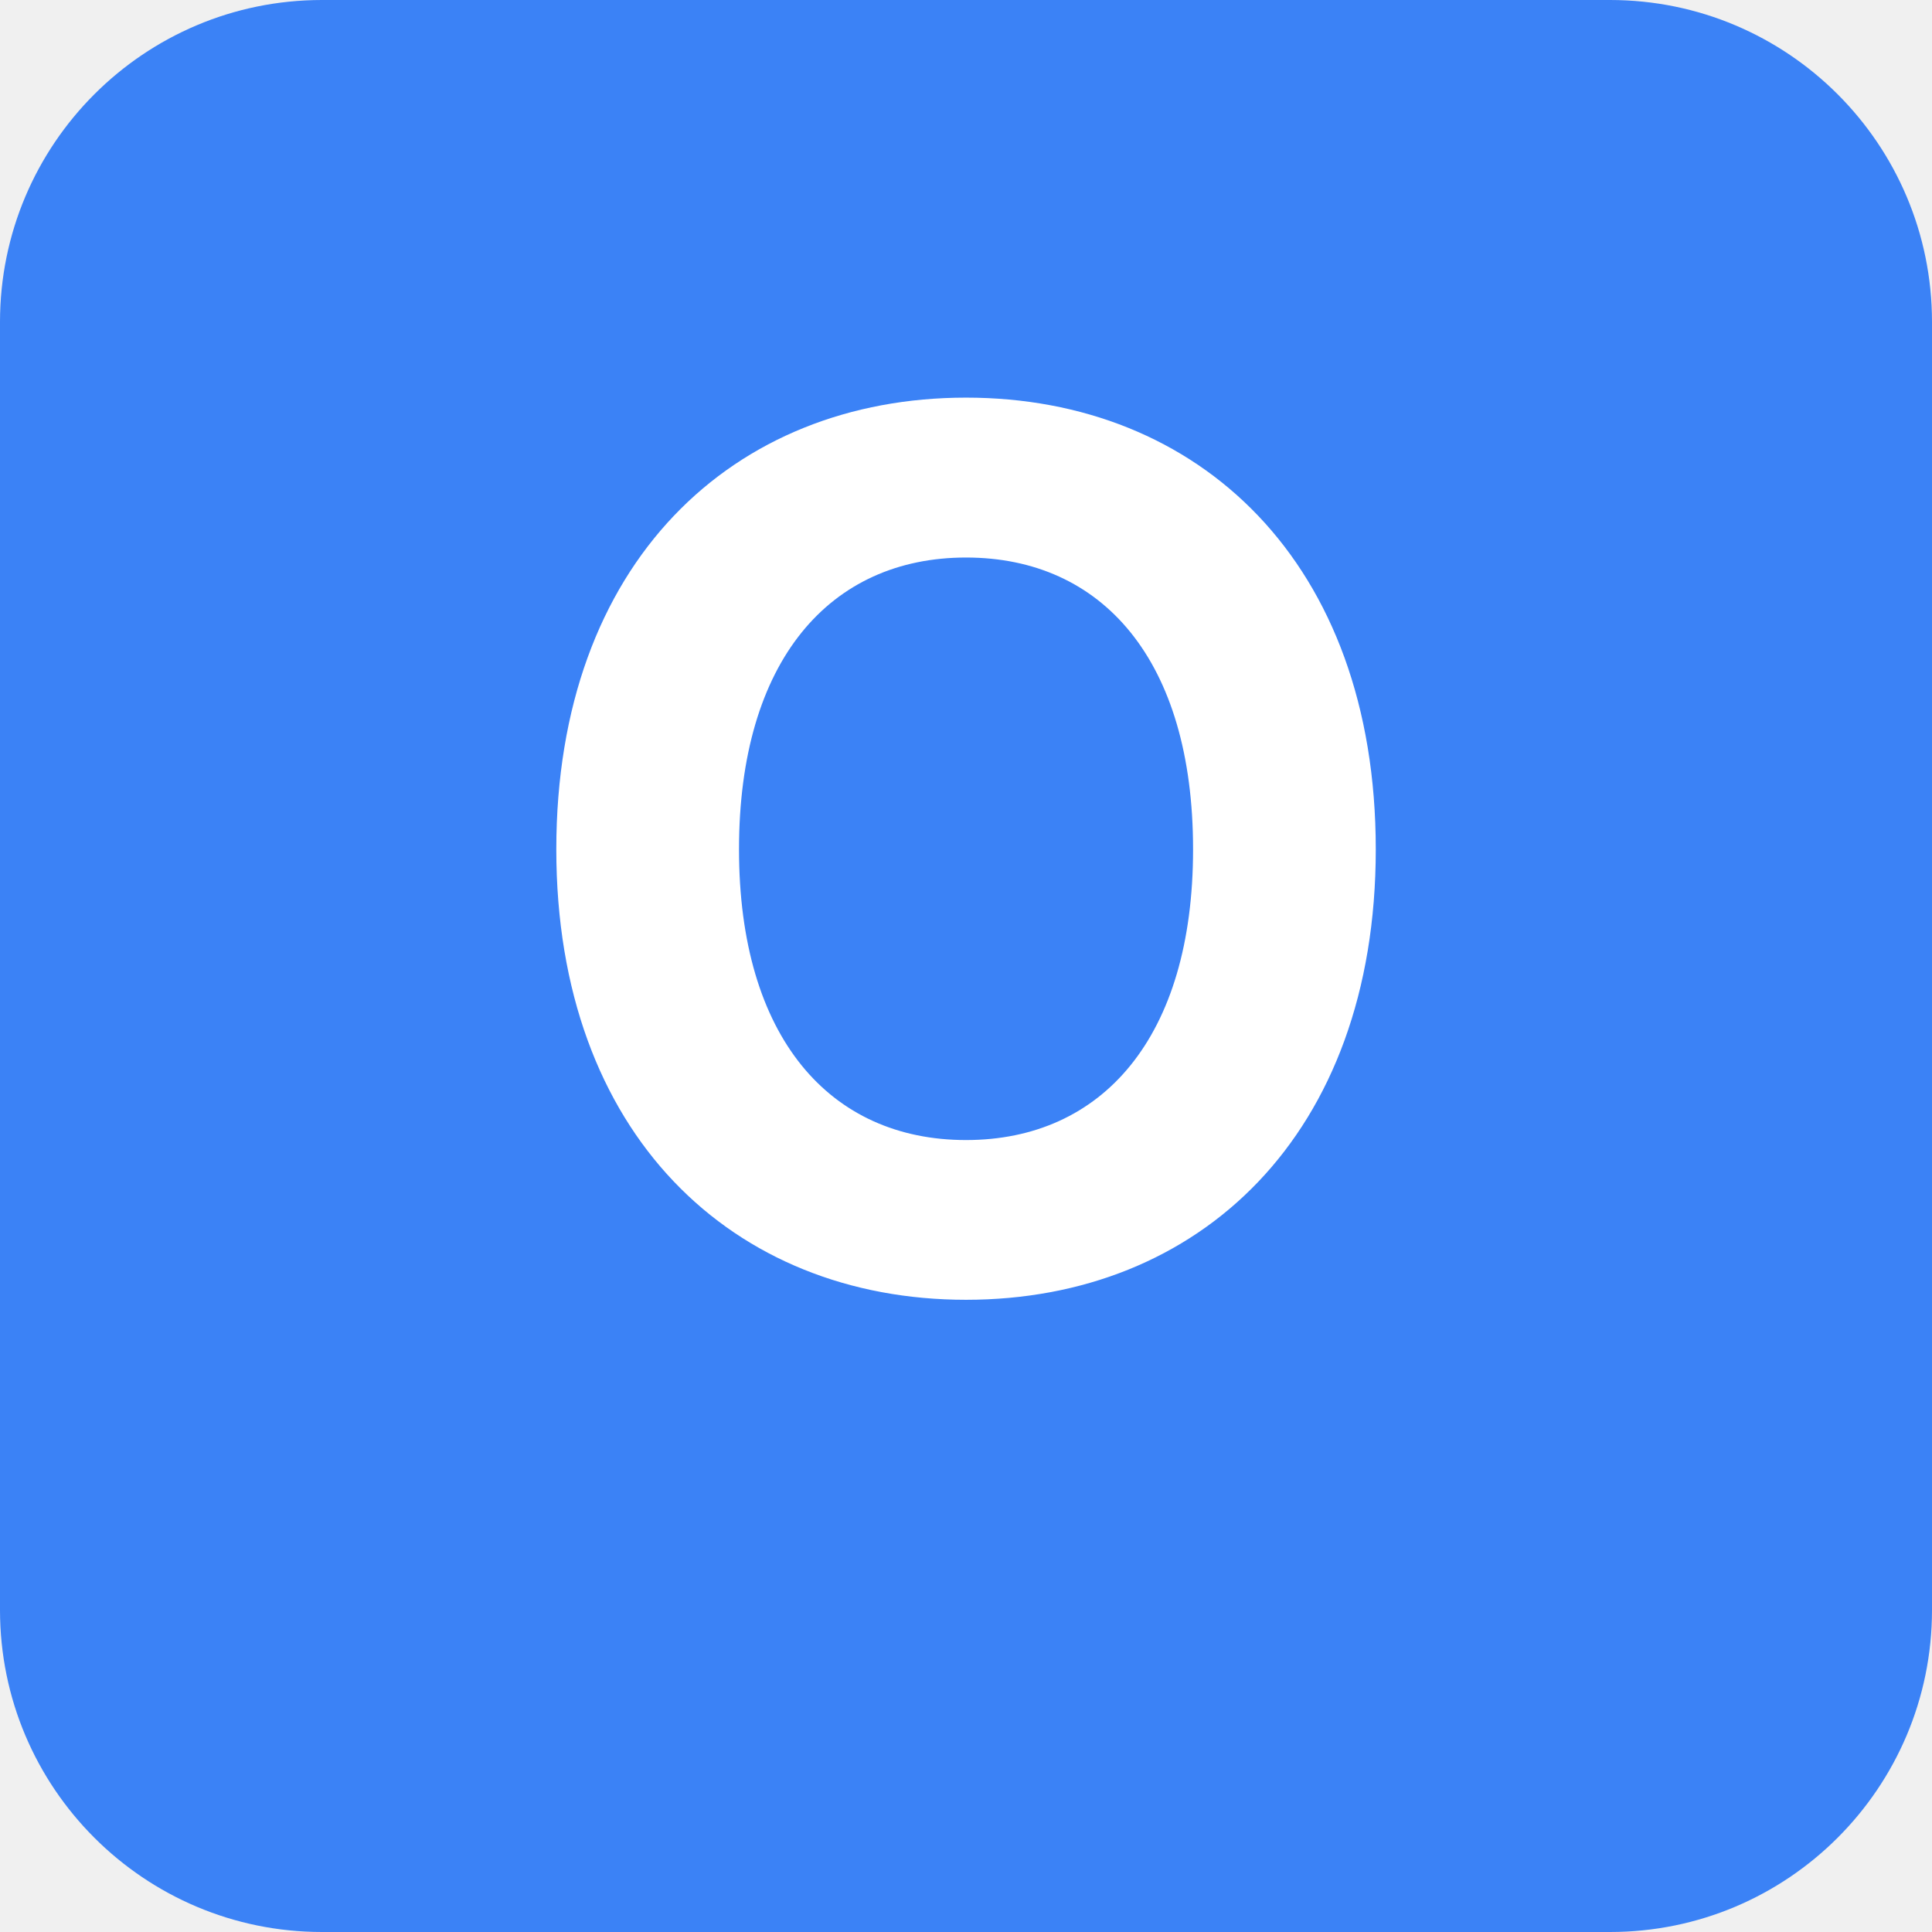
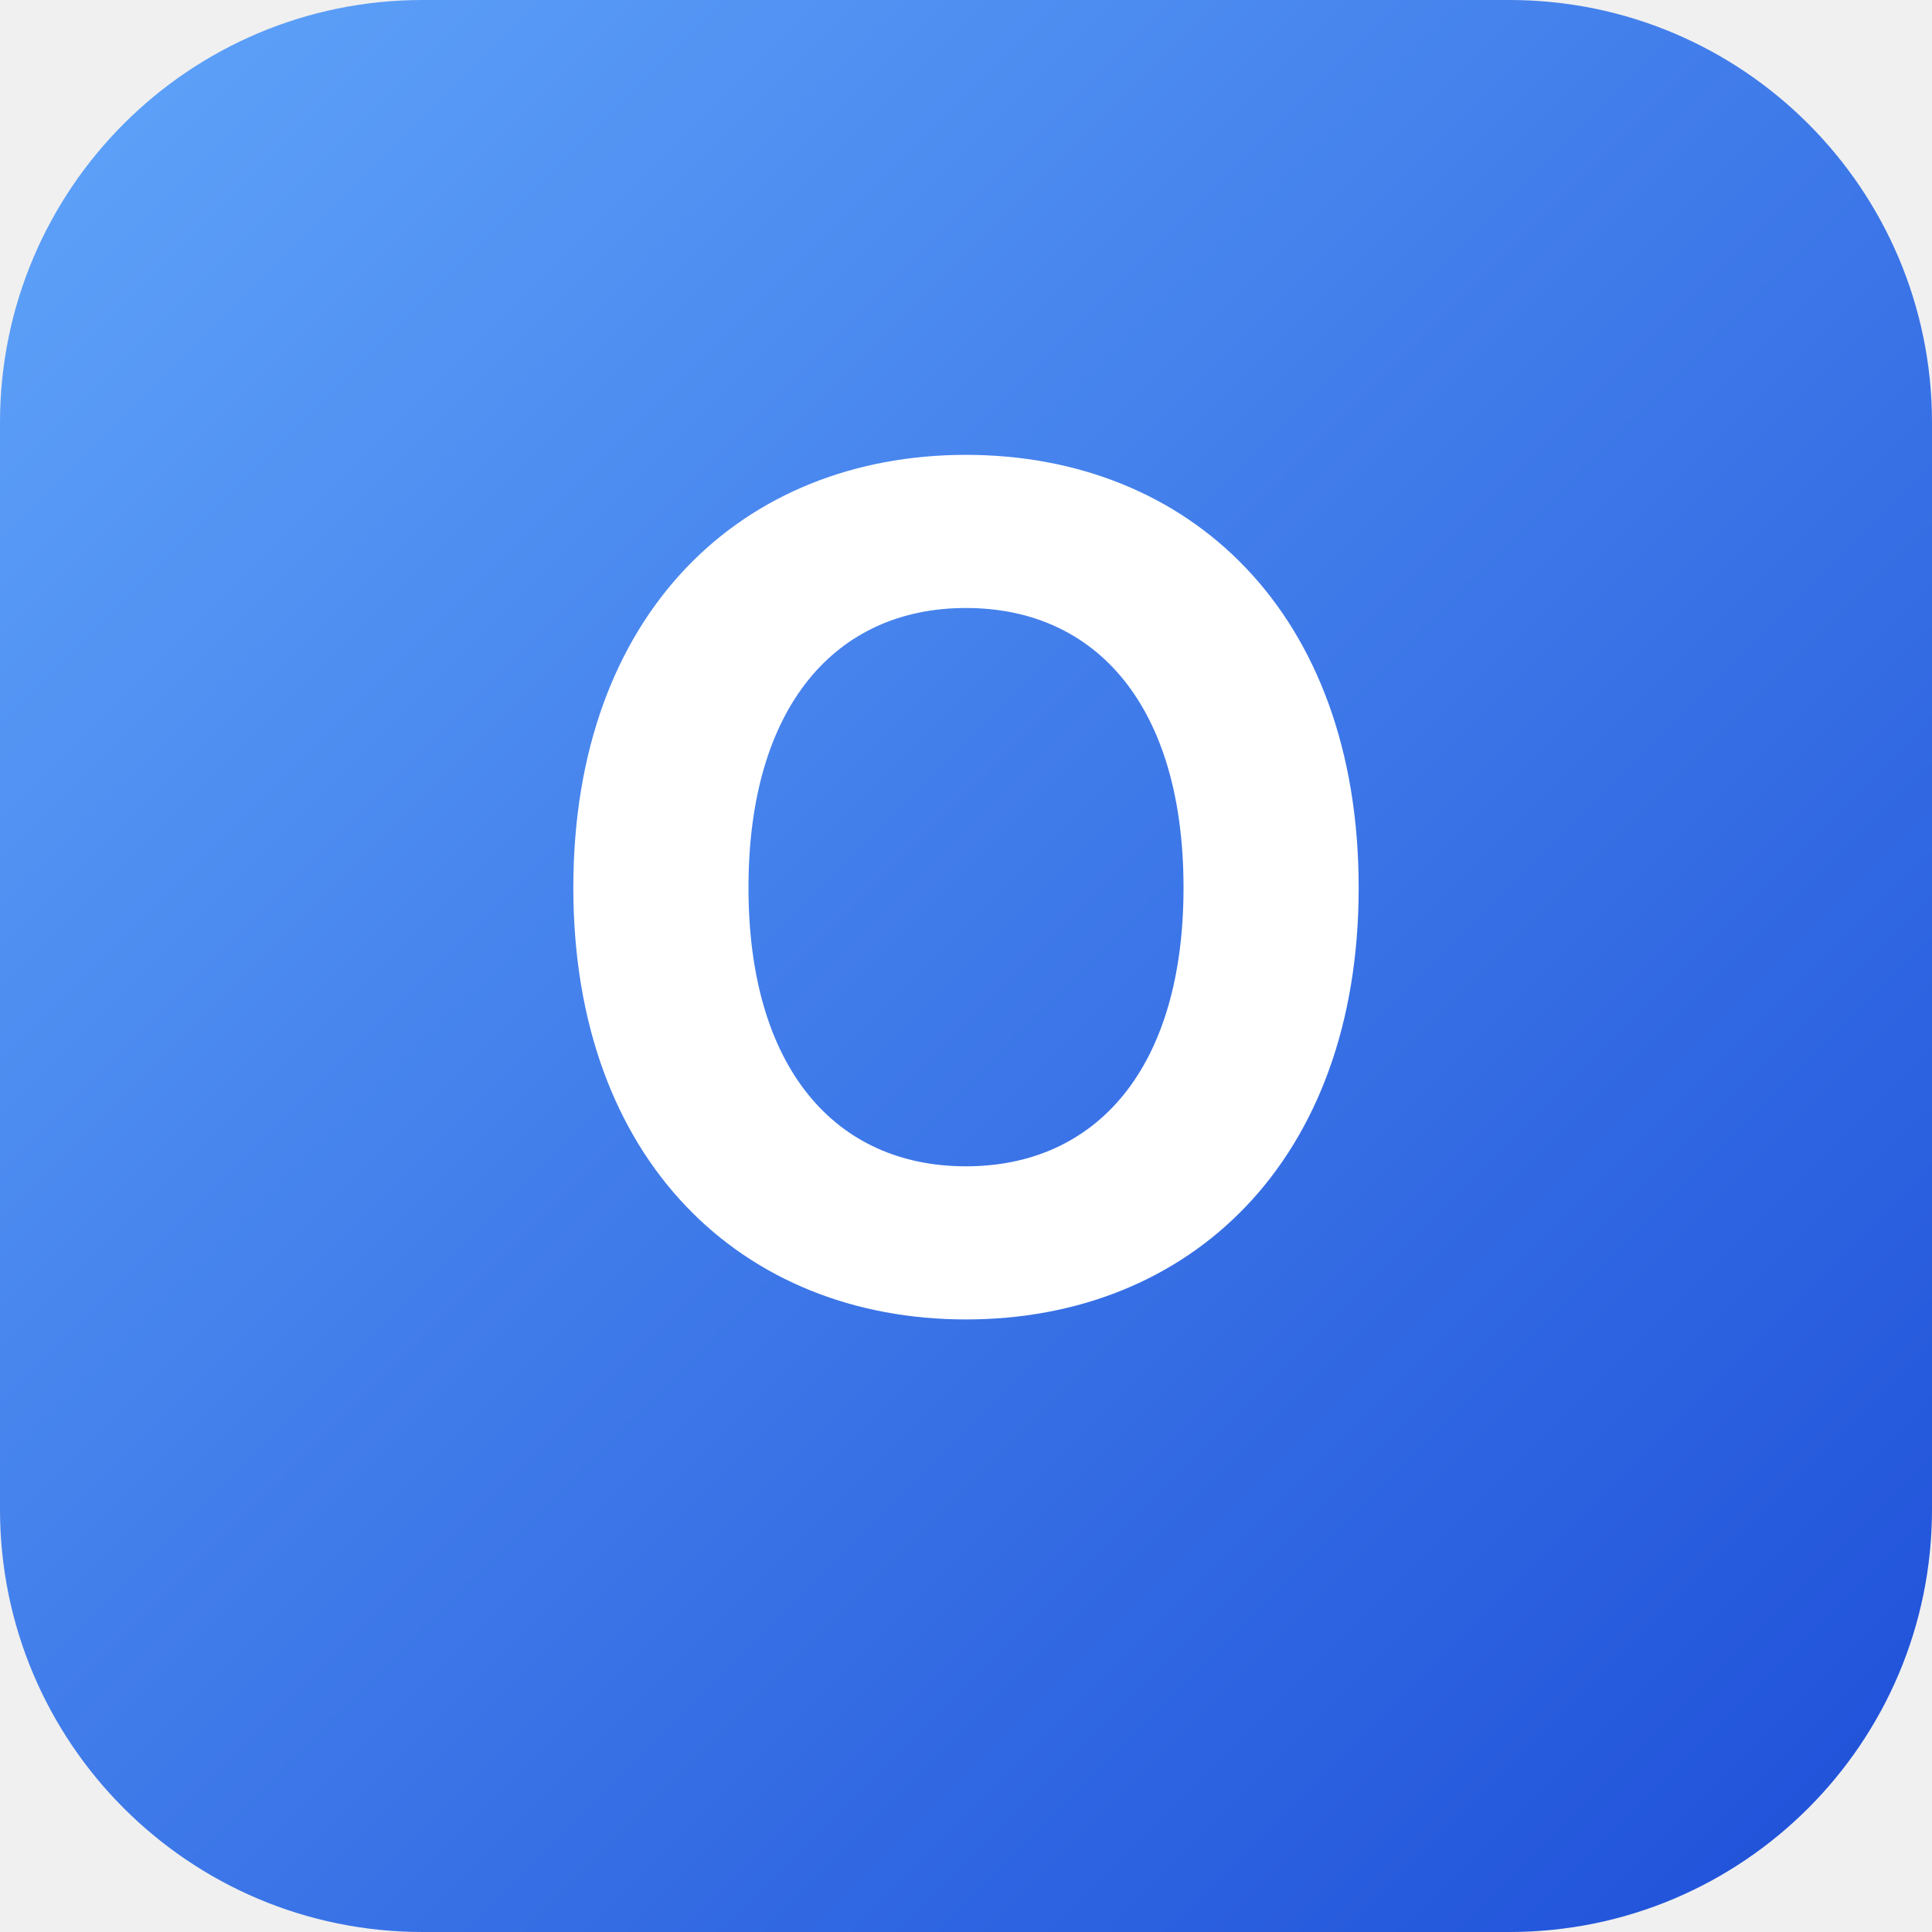
<svg xmlns="http://www.w3.org/2000/svg" viewBox="0 0 192 192">
-   <rect width="192" height="192" rx="32" fill="#3b82f6" />
-   <text x="96" y="128" font-family="Inter, sans-serif" font-size="120" font-weight="700" text-anchor="middle" fill="white">O</text>
+   <defs>
+     <linearGradient id="g" x1="0%" y1="0%" x2="100%" y2="100%">
+       <stop offset="0%" stop-color="#60a5fa" />
+       <stop offset="100%" stop-color="#1d4ed8" />
+     </linearGradient>
+   </defs>
+   <rect width="192" height="192" rx="42" fill="url(#g)" />
+   <text x="96" y="130" font-family="Inter, system-ui, sans-serif" font-size="115" font-weight="700" text-anchor="middle" fill="white">O</text>
</svg>
